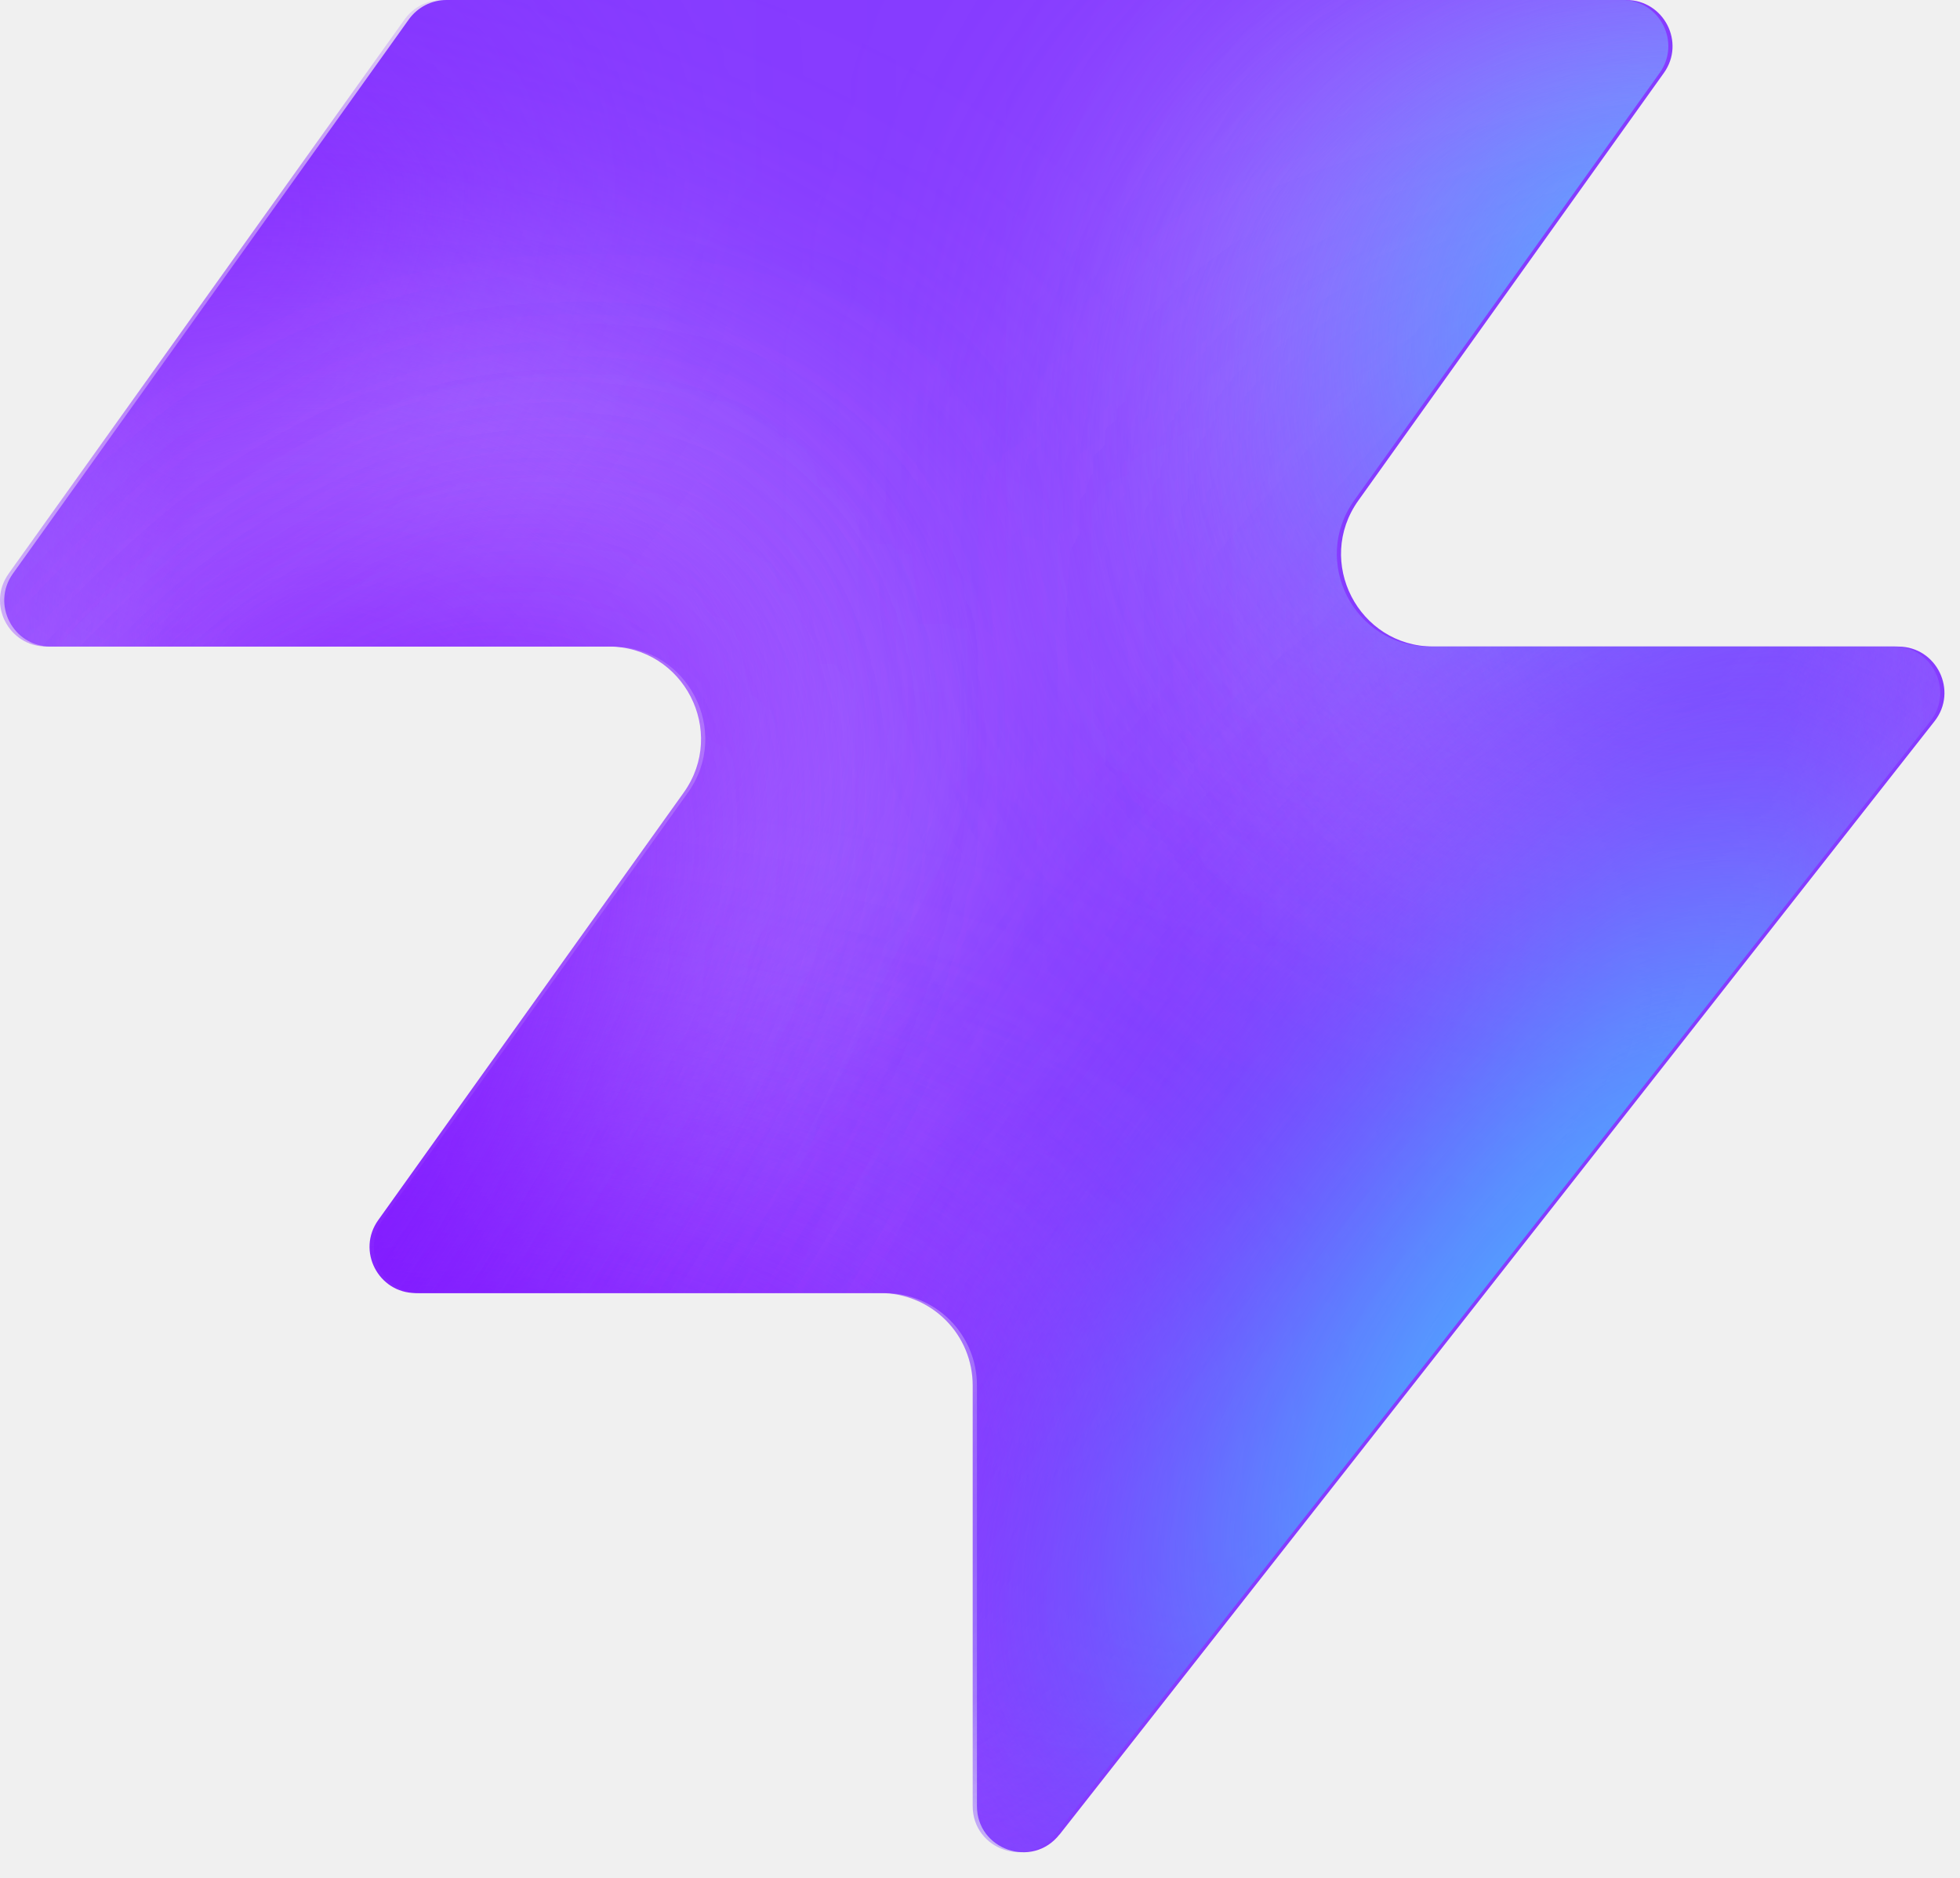
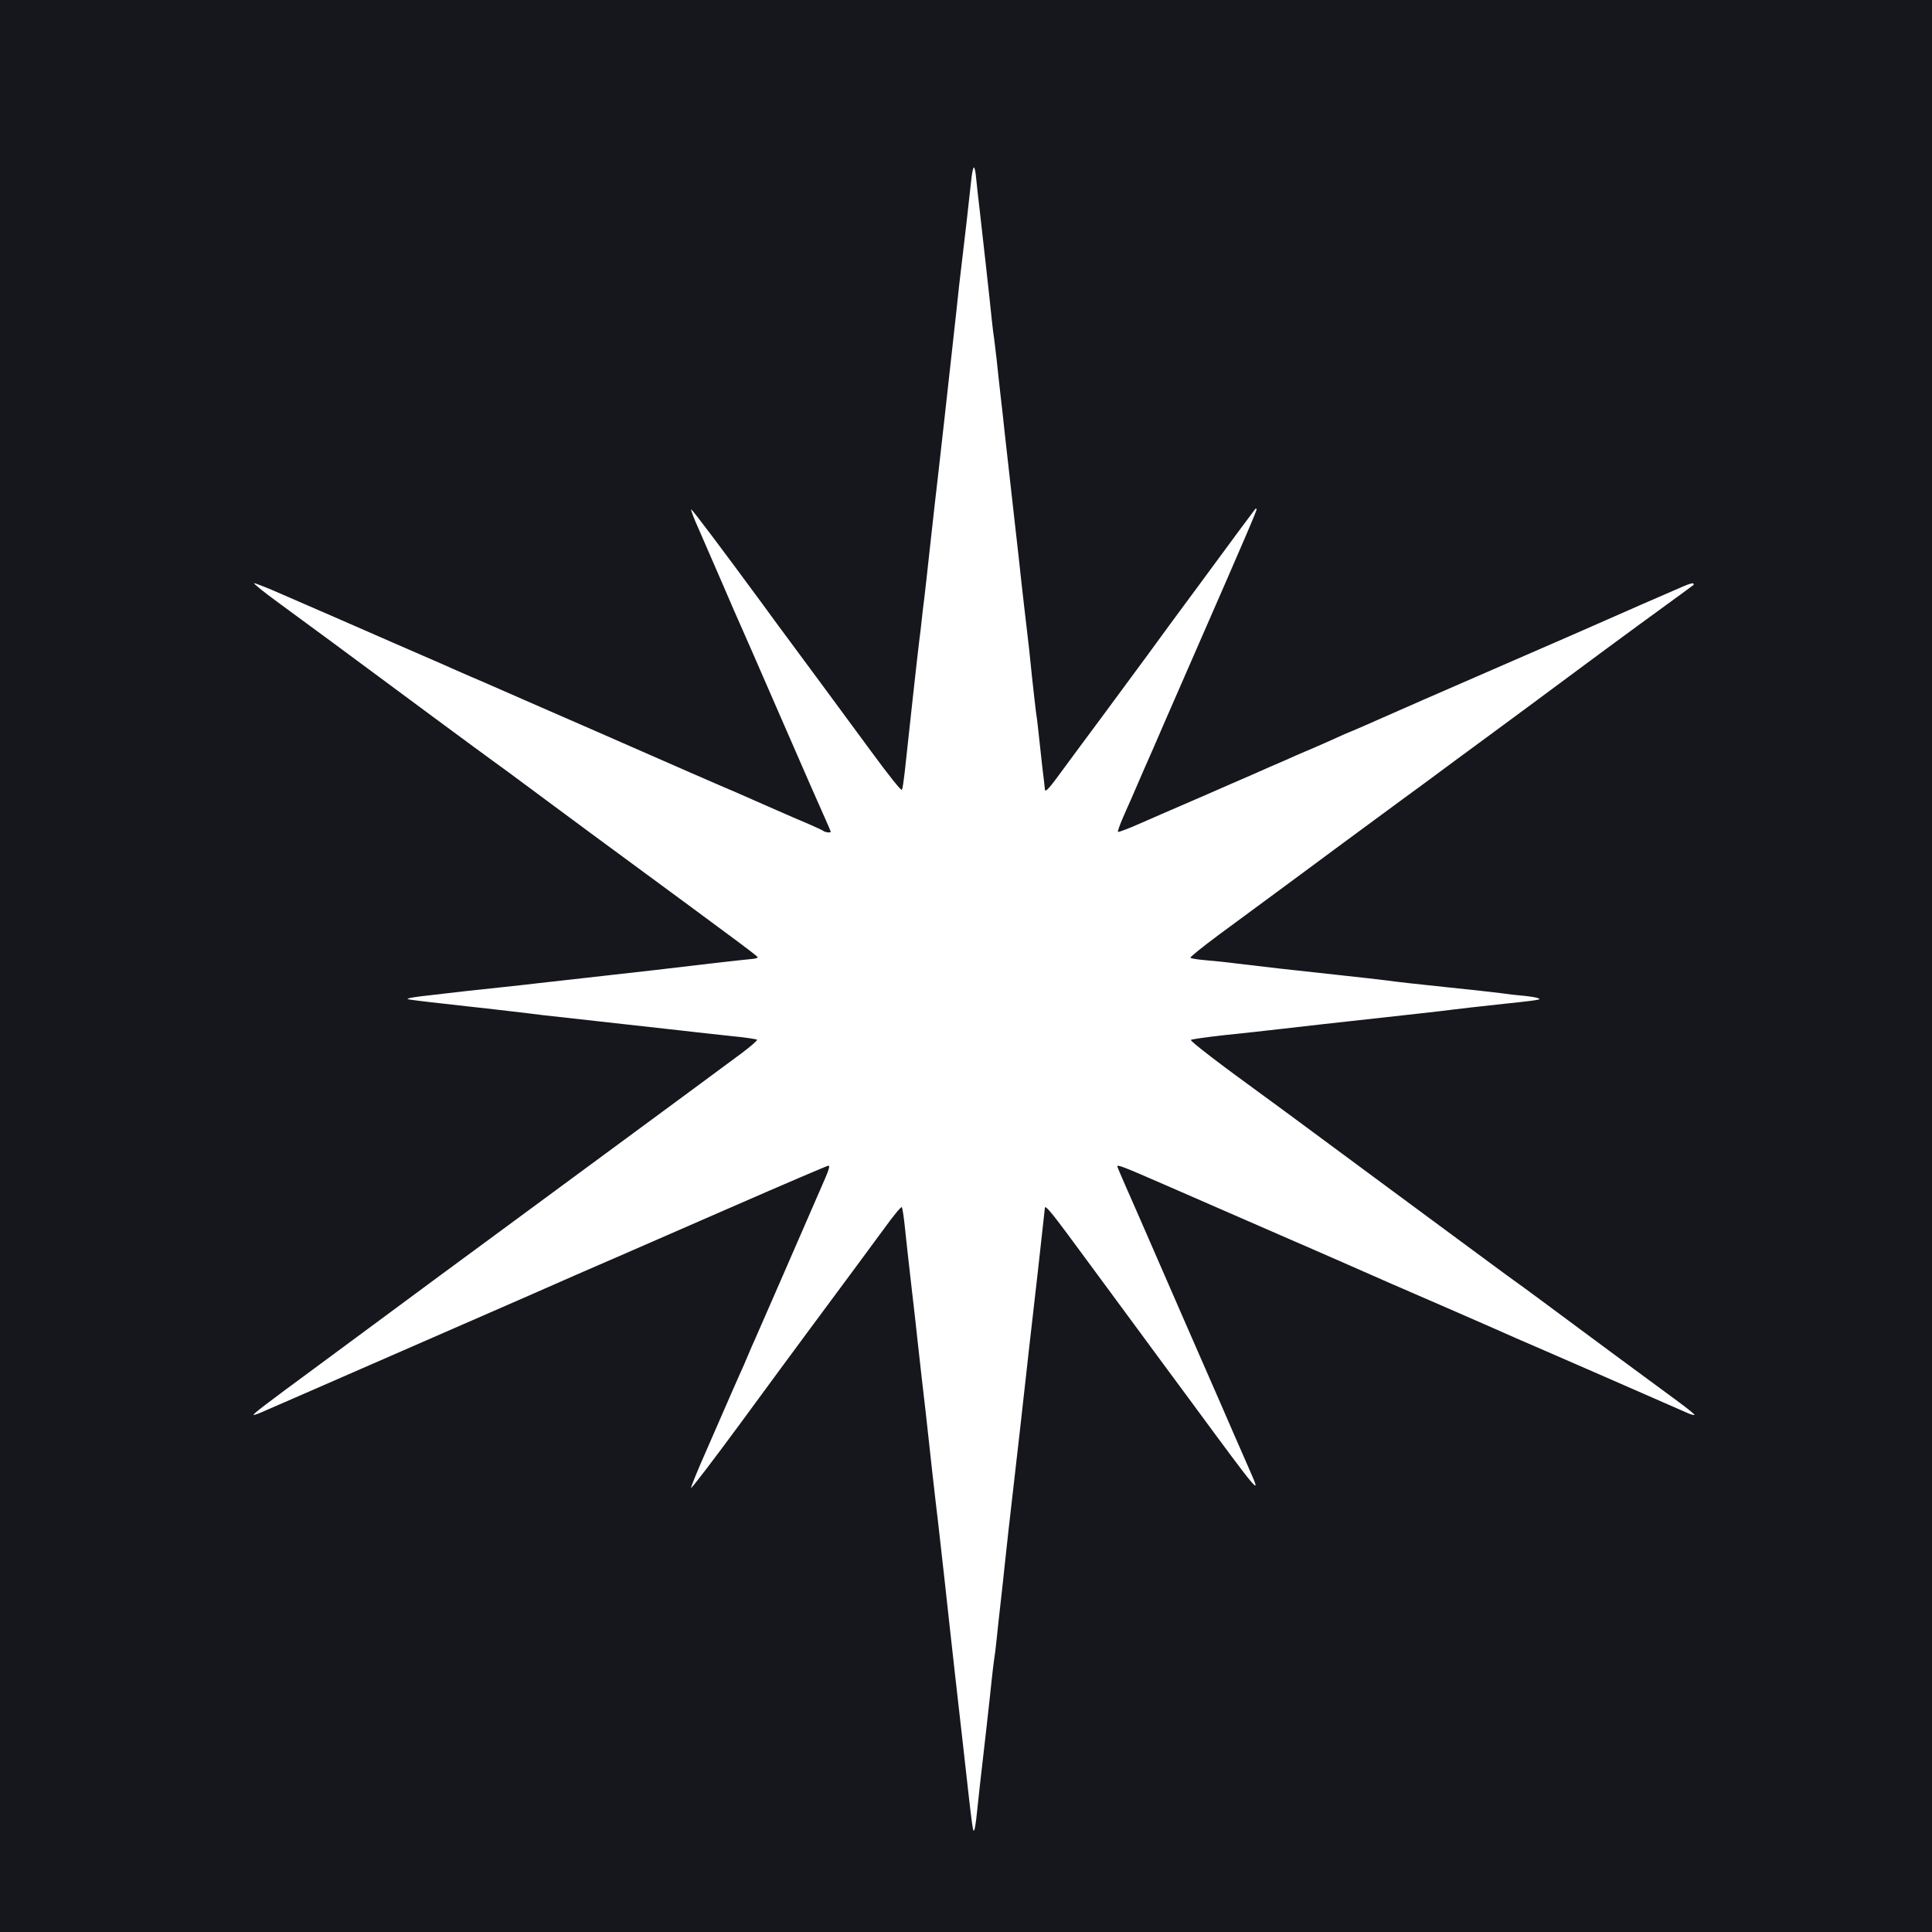
- <svg xmlns="http://www.w3.org/2000/svg" width="48" height="46" fill="none" viewBox="0 0 48 46">
-   <path fill="#863bff" d="M25.946 44.938c-.664.845-2.021.375-2.021-.698V33.937a2.26 2.26 0 0 0-2.262-2.262H10.287c-.92 0-1.456-1.04-.92-1.788l7.48-10.471c1.07-1.497 0-3.578-1.842-3.578H1.237c-.92 0-1.456-1.04-.92-1.788L10.013.474c.214-.297.556-.474.92-.474h28.894c.92 0 1.456 1.04.92 1.788l-7.48 10.471c-1.07 1.498 0 3.579 1.842 3.579h11.377c.943 0 1.473 1.088.89 1.83L25.947 44.94z" style="fill:#863bff;fill:color(display-p3 .525 .23 1);fill-opacity:1" />
-   <mask id="a" width="48" height="46" x="0" y="0" maskUnits="userSpaceOnUse" style="mask-type:alpha">
-     <path fill="#000" d="M25.842 44.938c-.664.844-2.021.375-2.021-.698V33.937a2.26 2.26 0 0 0-2.262-2.262H10.183c-.92 0-1.456-1.04-.92-1.788l7.48-10.471c1.07-1.498 0-3.579-1.842-3.579H1.133c-.92 0-1.456-1.04-.92-1.787L9.91.473c.214-.297.556-.474.92-.474h28.894c.92 0 1.456 1.04.92 1.788l-7.48 10.471c-1.07 1.498 0 3.578 1.842 3.578h11.377c.943 0 1.473 1.088.89 1.832L25.843 44.94z" style="fill:#000;fill-opacity:1" />
-   </mask>
-   <g mask="url(#a)">
-     <g filter="url(#b)">
-       <ellipse cx="5.508" cy="14.704" fill="#ede6ff" rx="5.508" ry="14.704" style="fill:#ede6ff;fill:color(display-p3 .927 .903 1);fill-opacity:1" transform="matrix(.00324 1 1 -.00324 -4.47 31.516)" />
-     </g>
-     <g filter="url(#c)">
-       <ellipse cx="10.399" cy="29.851" fill="#ede6ff" rx="10.399" ry="29.851" style="fill:#ede6ff;fill:color(display-p3 .927 .903 1);fill-opacity:1" transform="matrix(.00324 1 1 -.00324 -39.328 7.883)" />
-     </g>
-     <g filter="url(#d)">
-       <ellipse cx="5.508" cy="30.487" fill="#7e14ff" rx="5.508" ry="30.487" style="fill:#7e14ff;fill:color(display-p3 .492 .077 1);fill-opacity:1" transform="rotate(89.814 -25.913 -14.639)scale(1 -1)" />
-     </g>
-     <g filter="url(#e)">
-       <ellipse cx="5.508" cy="30.599" fill="#7e14ff" rx="5.508" ry="30.599" style="fill:#7e14ff;fill:color(display-p3 .492 .077 1);fill-opacity:1" transform="rotate(89.814 -32.644 -3.334)scale(1 -1)" />
-     </g>
-     <g filter="url(#f)">
-       <ellipse cx="5.508" cy="30.599" fill="#7e14ff" rx="5.508" ry="30.599" style="fill:#7e14ff;fill:color(display-p3 .492 .077 1);fill-opacity:1" transform="matrix(.00324 1 1 -.00324 -34.34 30.47)" />
-     </g>
-     <g filter="url(#g)">
-       <ellipse cx="14.072" cy="22.078" fill="#ede6ff" rx="14.072" ry="22.078" style="fill:#ede6ff;fill:color(display-p3 .927 .903 1);fill-opacity:1" transform="rotate(93.35 24.506 48.493)scale(-1 1)" />
-     </g>
-     <g filter="url(#h)">
-       <ellipse cx="3.47" cy="21.501" fill="#7e14ff" rx="3.47" ry="21.501" style="fill:#7e14ff;fill:color(display-p3 .492 .077 1);fill-opacity:1" transform="rotate(89.009 28.708 47.59)scale(-1 1)" />
-     </g>
-     <g filter="url(#i)">
-       <ellipse cx="3.47" cy="21.501" fill="#7e14ff" rx="3.47" ry="21.501" style="fill:#7e14ff;fill:color(display-p3 .492 .077 1);fill-opacity:1" transform="rotate(89.009 28.708 47.59)scale(-1 1)" />
-     </g>
-     <g filter="url(#j)">
-       <ellipse cx=".387" cy="8.972" fill="#7e14ff" rx="4.407" ry="29.108" style="fill:#7e14ff;fill:color(display-p3 .492 .077 1);fill-opacity:1" transform="rotate(39.51 .387 8.972)" />
-     </g>
-     <g filter="url(#k)">
-       <ellipse cx="47.523" cy="-6.092" fill="#7e14ff" rx="4.407" ry="29.108" style="fill:#7e14ff;fill:color(display-p3 .492 .077 1);fill-opacity:1" transform="rotate(37.892 47.523 -6.092)" />
-     </g>
-     <g filter="url(#l)">
-       <ellipse cx="41.412" cy="6.333" fill="#47bfff" rx="5.971" ry="9.665" style="fill:#47bfff;fill:color(display-p3 .28 .748 1);fill-opacity:1" transform="rotate(37.892 41.412 6.333)" />
-     </g>
-     <g filter="url(#m)">
-       <ellipse cx="-1.879" cy="38.332" fill="#7e14ff" rx="4.407" ry="29.108" style="fill:#7e14ff;fill:color(display-p3 .492 .077 1);fill-opacity:1" transform="rotate(37.892 -1.88 38.332)" />
-     </g>
-     <g filter="url(#n)">
-       <ellipse cx="-1.879" cy="38.332" fill="#7e14ff" rx="4.407" ry="29.108" style="fill:#7e14ff;fill:color(display-p3 .492 .077 1);fill-opacity:1" transform="rotate(37.892 -1.88 38.332)" />
-     </g>
-     <g filter="url(#o)">
-       <ellipse cx="35.651" cy="29.907" fill="#7e14ff" rx="4.407" ry="29.108" style="fill:#7e14ff;fill:color(display-p3 .492 .077 1);fill-opacity:1" transform="rotate(37.892 35.651 29.907)" />
-     </g>
-     <g filter="url(#p)">
-       <ellipse cx="38.418" cy="32.4" fill="#47bfff" rx="5.971" ry="15.297" style="fill:#47bfff;fill:color(display-p3 .28 .748 1);fill-opacity:1" transform="rotate(37.892 38.418 32.4)" />
-     </g>
+ <svg xmlns="http://www.w3.org/2000/svg" version="1.0" width="1200pt" height="1200pt" viewBox="0 0 1200 1200" preserveAspectRatio="xMidYMid meet">
+   <g transform="translate(0,1200) scale(0.1,-0.1)">
+     <rect x="0" y="0" width="12000" height="12000" fill="#FFFFFF" />
+     <path fill="#16161d" stroke="none" d="M0 6000 l0 -6000 6000 0 6000 0 0 6000 0 6000 -6000 0 -6000 0 0   -6000z m6063 4893 c4 -38 13 -126 22 -198 17 -150 62 -548 75 -680 5 -49 12   -103 15 -120 2 -16 9 -73 15 -125 5 -52 17 -156 25 -230 9 -74 20 -175 25   -225 14 -125 35 -312 64 -570 14 -121 32 -283 40 -360 9 -77 22 -198 31 -270   9 -71 25 -215 35 -320 11 -104 23 -203 25 -220 3 -16 10 -70 15 -120 5 -49 16   -148 24 -220 9 -71 16 -133 16 -137 0 -24 27 4 107 115 49 67 158 214 242 327   83 113 211 286 284 385 72 99 214 293 316 430 102 138 223 302 269 365 47 63   87 117 89 119 1 2 5 2 8 0 4 -5 -59 -152 -390 -909 -76 -173 -161 -369 -190   -435 -28 -66 -82 -190 -120 -275 -37 -85 -73 -168 -80 -185 -8 -16 -30 -68   -50 -113 -20 -46 -34 -86 -31 -89 3 -3 70 22 148 57 79 35 179 78 223 97 180   78 215 93 340 148 72 31 180 78 240 105 61 26 130 56 155 68 25 11 74 32 110   47 36 15 98 43 138 61 41 19 75 34 77 34 3 0 150 64 310 135 17 8 248 109 515   225 540 235 676 294 736 321 23 10 135 59 250 110 115 50 235 102 267 116 32   14 60 23 64 19 3 -3 4 -8 2 -9 -2 -2 -78 -58 -169 -124 -165 -119 -609 -447   -685 -504 -22 -17 -186 -138 -365 -270 -179 -131 -381 -281 -450 -332 -69 -50   -226 -166 -350 -257 -124 -91 -286 -211 -360 -266 -74 -55 -191 -141 -260   -192 -69 -51 -207 -153 -308 -227 -101 -75 -181 -139 -178 -144 3 -4 45 -11   93 -15 49 -4 138 -13 198 -21 154 -19 341 -40 620 -70 132 -14 272 -30 310   -35 39 -6 198 -24 355 -40 157 -16 317 -34 355 -39 39 -6 101 -13 139 -16 38   -4 79 -10 90 -15 25 -9 5 -12 -259 -40 -104 -11 -224 -25 -265 -30 -90 -12   -250 -29 -810 -91 -47 -5 -161 -18 -255 -29 -93 -11 -258 -29 -365 -40 -107   -12 -199 -25 -203 -29 -7 -7 184 -153 457 -351 34 -25 121 -88 192 -141 71   -53 347 -257 614 -454 267 -197 540 -399 608 -449 68 -50 133 -98 145 -106 12   -8 83 -60 157 -115 196 -146 687 -509 858 -634 56 -41 99 -77 97 -79 -3 -3   -22 2 -42 11 -440 193 -679 297 -863 377 -124 53 -281 122 -350 153 -69 30   -215 94 -325 142 -110 48 -216 93 -235 102 -19 8 -48 21 -65 28 -16 7 -129 57   -250 110 -121 53 -319 140 -440 192 -363 158 -448 195 -727 317 -250 109 -288   124 -288 111 0 -3 24 -60 54 -128 30 -67 93 -212 141 -322 98 -225 379 -870   430 -985 18 -41 63 -145 100 -230 37 -85 83 -190 102 -233 68 -154 57 -141   -362 428 -45 61 -126 171 -181 245 -55 74 -136 184 -179 243 -44 60 -127 173   -185 251 -58 78 -160 217 -228 309 -103 139 -141 183 -142 165 -1 -12 -32   -290 -44 -398 -21 -180 -91 -799 -110 -975 -16 -138 -43 -375 -72 -630 -8 -71   -19 -170 -24 -220 -5 -49 -16 -153 -25 -230 -9 -77 -20 -180 -25 -230 -5 -49   -12 -104 -15 -120 -3 -17 -9 -73 -15 -125 -5 -52 -21 -196 -35 -320 -31 -265   -54 -475 -61 -545 -3 -27 -8 -56 -10 -64 -11 -33 -10 -39 -74 534 -5 44 -16   143 -25 220 -9 77 -20 181 -26 230 -26 235 -40 357 -63 570 -14 127 -32 286   -40 355 -15 121 -54 469 -76 675 -6 55 -18 156 -26 225 -8 69 -19 166 -24 215   -5 50 -23 209 -40 355 -17 146 -35 312 -41 370 -6 58 -14 108 -18 112 -4 5   -54 -56 -111 -135 -105 -142 -224 -305 -460 -622 -69 -93 -263 -356 -430 -584   -167 -227 -306 -409 -308 -403 -1 5 38 103 89 218 178 408 192 440 214 489 13   28 35 78 49 112 14 35 37 86 50 115 19 43 255 583 432 991 23 53 29 77 20 77   -7 0 -271 -113 -587 -251 -316 -138 -619 -270 -674 -294 -124 -53 -494 -215   -595 -260 -86 -38 -991 -433 -1340 -585 -129 -56 -265 -115 -303 -132 -37 -17   -70 -29 -72 -26 -5 5 82 71 370 283 66 49 176 130 245 181 458 339 687 508   920 679 146 107 360 265 475 350 116 85 300 221 410 302 110 81 268 197 350   258 83 61 198 147 257 190 59 44 104 83 100 87 -4 4 -77 15 -162 23 -85 9   -231 25 -325 36 -93 10 -312 35 -485 54 -173 19 -335 37 -360 40 -39 5 -101   13 -345 41 -27 3 -149 16 -269 30 -121 13 -221 26 -224 28 -5 6 41 14 153 26   50 6 151 17 225 26 74 8 176 19 225 24 50 5 146 16 215 24 69 8 249 28 400 45   258 29 352 39 660 76 133 15 217 25 263 29 15 1 29 5 32 8 6 6 15 0 -1029 768   -71 52 -183 136 -250 185 -235 175 -351 260 -373 275 -12 8 -174 128 -360 265   -529 392 -805 596 -971 717 -85 62 -149 114 -144 116 5 1 83 -29 173 -69 90   -39 252 -109 359 -156 107 -47 265 -116 350 -153 85 -37 189 -82 230 -100 41   -18 95 -41 120 -53 25 -11 74 -32 110 -48 36 -15 128 -55 205 -89 77 -34 185   -81 240 -105 55 -24 192 -84 305 -133 599 -263 778 -341 910 -397 80 -35 192   -84 250 -110 58 -25 143 -63 190 -82 47 -20 89 -40 94 -44 10 -9 46 -13 46 -5   0 2 -14 35 -31 73 -28 61 -136 308 -284 648 -150 344 -225 517 -243 556 -11   24 -64 145 -117 269 -54 124 -120 276 -147 338 -28 62 -48 115 -45 118 4 4   194 -249 444 -589 45 -62 108 -148 141 -192 89 -120 324 -438 532 -721 112   -153 188 -247 192 -240 4 7 11 55 17 107 20 188 80 736 90 814 6 44 13 105 16   135 3 30 10 91 16 135 5 44 21 181 34 305 14 124 27 245 30 270 17 141 105   929 135 1205 11 105 24 226 30 270 16 131 48 407 65 568 4 31 10 57 14 57 5 0   11 -30 14 -67z" />
  </g>
-   <defs>
-     <filter id="b" width="60.045" height="41.654" x="-19.77" y="16.149" color-interpolation-filters="sRGB" filterUnits="userSpaceOnUse">
-       <feFlood flood-opacity="0" result="BackgroundImageFix" />
-       <feBlend in="SourceGraphic" in2="BackgroundImageFix" result="shape" />
-       <feGaussianBlur result="effect1_foregroundBlur_2002_17158" stdDeviation="7.659" />
-     </filter>
-     <filter id="c" width="90.34" height="51.437" x="-54.613" y="-7.533" color-interpolation-filters="sRGB" filterUnits="userSpaceOnUse">
-       <feFlood flood-opacity="0" result="BackgroundImageFix" />
-       <feBlend in="SourceGraphic" in2="BackgroundImageFix" result="shape" />
-       <feGaussianBlur result="effect1_foregroundBlur_2002_17158" stdDeviation="7.659" />
-     </filter>
-     <filter id="d" width="79.355" height="29.4" x="-49.64" y="2.03" color-interpolation-filters="sRGB" filterUnits="userSpaceOnUse">
-       <feFlood flood-opacity="0" result="BackgroundImageFix" />
-       <feBlend in="SourceGraphic" in2="BackgroundImageFix" result="shape" />
-       <feGaussianBlur result="effect1_foregroundBlur_2002_17158" stdDeviation="4.596" />
-     </filter>
-     <filter id="e" width="79.579" height="29.4" x="-45.045" y="20.029" color-interpolation-filters="sRGB" filterUnits="userSpaceOnUse">
-       <feFlood flood-opacity="0" result="BackgroundImageFix" />
-       <feBlend in="SourceGraphic" in2="BackgroundImageFix" result="shape" />
-       <feGaussianBlur result="effect1_foregroundBlur_2002_17158" stdDeviation="4.596" />
-     </filter>
-     <filter id="f" width="79.579" height="29.4" x="-43.513" y="21.178" color-interpolation-filters="sRGB" filterUnits="userSpaceOnUse">
-       <feFlood flood-opacity="0" result="BackgroundImageFix" />
-       <feBlend in="SourceGraphic" in2="BackgroundImageFix" result="shape" />
-       <feGaussianBlur result="effect1_foregroundBlur_2002_17158" stdDeviation="4.596" />
-     </filter>
-     <filter id="g" width="74.749" height="58.852" x="15.756" y="-17.901" color-interpolation-filters="sRGB" filterUnits="userSpaceOnUse">
-       <feFlood flood-opacity="0" result="BackgroundImageFix" />
-       <feBlend in="SourceGraphic" in2="BackgroundImageFix" result="shape" />
-       <feGaussianBlur result="effect1_foregroundBlur_2002_17158" stdDeviation="7.659" />
-     </filter>
-     <filter id="h" width="61.377" height="25.362" x="23.548" y="2.284" color-interpolation-filters="sRGB" filterUnits="userSpaceOnUse">
-       <feFlood flood-opacity="0" result="BackgroundImageFix" />
-       <feBlend in="SourceGraphic" in2="BackgroundImageFix" result="shape" />
-       <feGaussianBlur result="effect1_foregroundBlur_2002_17158" stdDeviation="4.596" />
-     </filter>
-     <filter id="i" width="61.377" height="25.362" x="23.548" y="2.284" color-interpolation-filters="sRGB" filterUnits="userSpaceOnUse">
-       <feFlood flood-opacity="0" result="BackgroundImageFix" />
-       <feBlend in="SourceGraphic" in2="BackgroundImageFix" result="shape" />
-       <feGaussianBlur result="effect1_foregroundBlur_2002_17158" stdDeviation="4.596" />
-     </filter>
-     <filter id="j" width="56.045" height="63.649" x="-27.636" y="-22.853" color-interpolation-filters="sRGB" filterUnits="userSpaceOnUse">
-       <feFlood flood-opacity="0" result="BackgroundImageFix" />
-       <feBlend in="SourceGraphic" in2="BackgroundImageFix" result="shape" />
-       <feGaussianBlur result="effect1_foregroundBlur_2002_17158" stdDeviation="4.596" />
-     </filter>
-     <filter id="k" width="54.814" height="64.646" x="20.116" y="-38.415" color-interpolation-filters="sRGB" filterUnits="userSpaceOnUse">
-       <feFlood flood-opacity="0" result="BackgroundImageFix" />
-       <feBlend in="SourceGraphic" in2="BackgroundImageFix" result="shape" />
-       <feGaussianBlur result="effect1_foregroundBlur_2002_17158" stdDeviation="4.596" />
-     </filter>
-     <filter id="l" width="33.541" height="35.313" x="24.641" y="-11.323" color-interpolation-filters="sRGB" filterUnits="userSpaceOnUse">
-       <feFlood flood-opacity="0" result="BackgroundImageFix" />
-       <feBlend in="SourceGraphic" in2="BackgroundImageFix" result="shape" />
-       <feGaussianBlur result="effect1_foregroundBlur_2002_17158" stdDeviation="4.596" />
-     </filter>
-     <filter id="m" width="54.814" height="64.646" x="-29.286" y="6.009" color-interpolation-filters="sRGB" filterUnits="userSpaceOnUse">
-       <feFlood flood-opacity="0" result="BackgroundImageFix" />
-       <feBlend in="SourceGraphic" in2="BackgroundImageFix" result="shape" />
-       <feGaussianBlur result="effect1_foregroundBlur_2002_17158" stdDeviation="4.596" />
-     </filter>
-     <filter id="n" width="54.814" height="64.646" x="-29.286" y="6.009" color-interpolation-filters="sRGB" filterUnits="userSpaceOnUse">
-       <feFlood flood-opacity="0" result="BackgroundImageFix" />
-       <feBlend in="SourceGraphic" in2="BackgroundImageFix" result="shape" />
-       <feGaussianBlur result="effect1_foregroundBlur_2002_17158" stdDeviation="4.596" />
-     </filter>
-     <filter id="o" width="54.814" height="64.646" x="8.244" y="-2.416" color-interpolation-filters="sRGB" filterUnits="userSpaceOnUse">
-       <feFlood flood-opacity="0" result="BackgroundImageFix" />
-       <feBlend in="SourceGraphic" in2="BackgroundImageFix" result="shape" />
-       <feGaussianBlur result="effect1_foregroundBlur_2002_17158" stdDeviation="4.596" />
-     </filter>
-     <filter id="p" width="39.409" height="43.623" x="18.713" y="10.588" color-interpolation-filters="sRGB" filterUnits="userSpaceOnUse">
-       <feFlood flood-opacity="0" result="BackgroundImageFix" />
-       <feBlend in="SourceGraphic" in2="BackgroundImageFix" result="shape" />
-       <feGaussianBlur result="effect1_foregroundBlur_2002_17158" stdDeviation="4.596" />
-     </filter>
-   </defs>
</svg>
